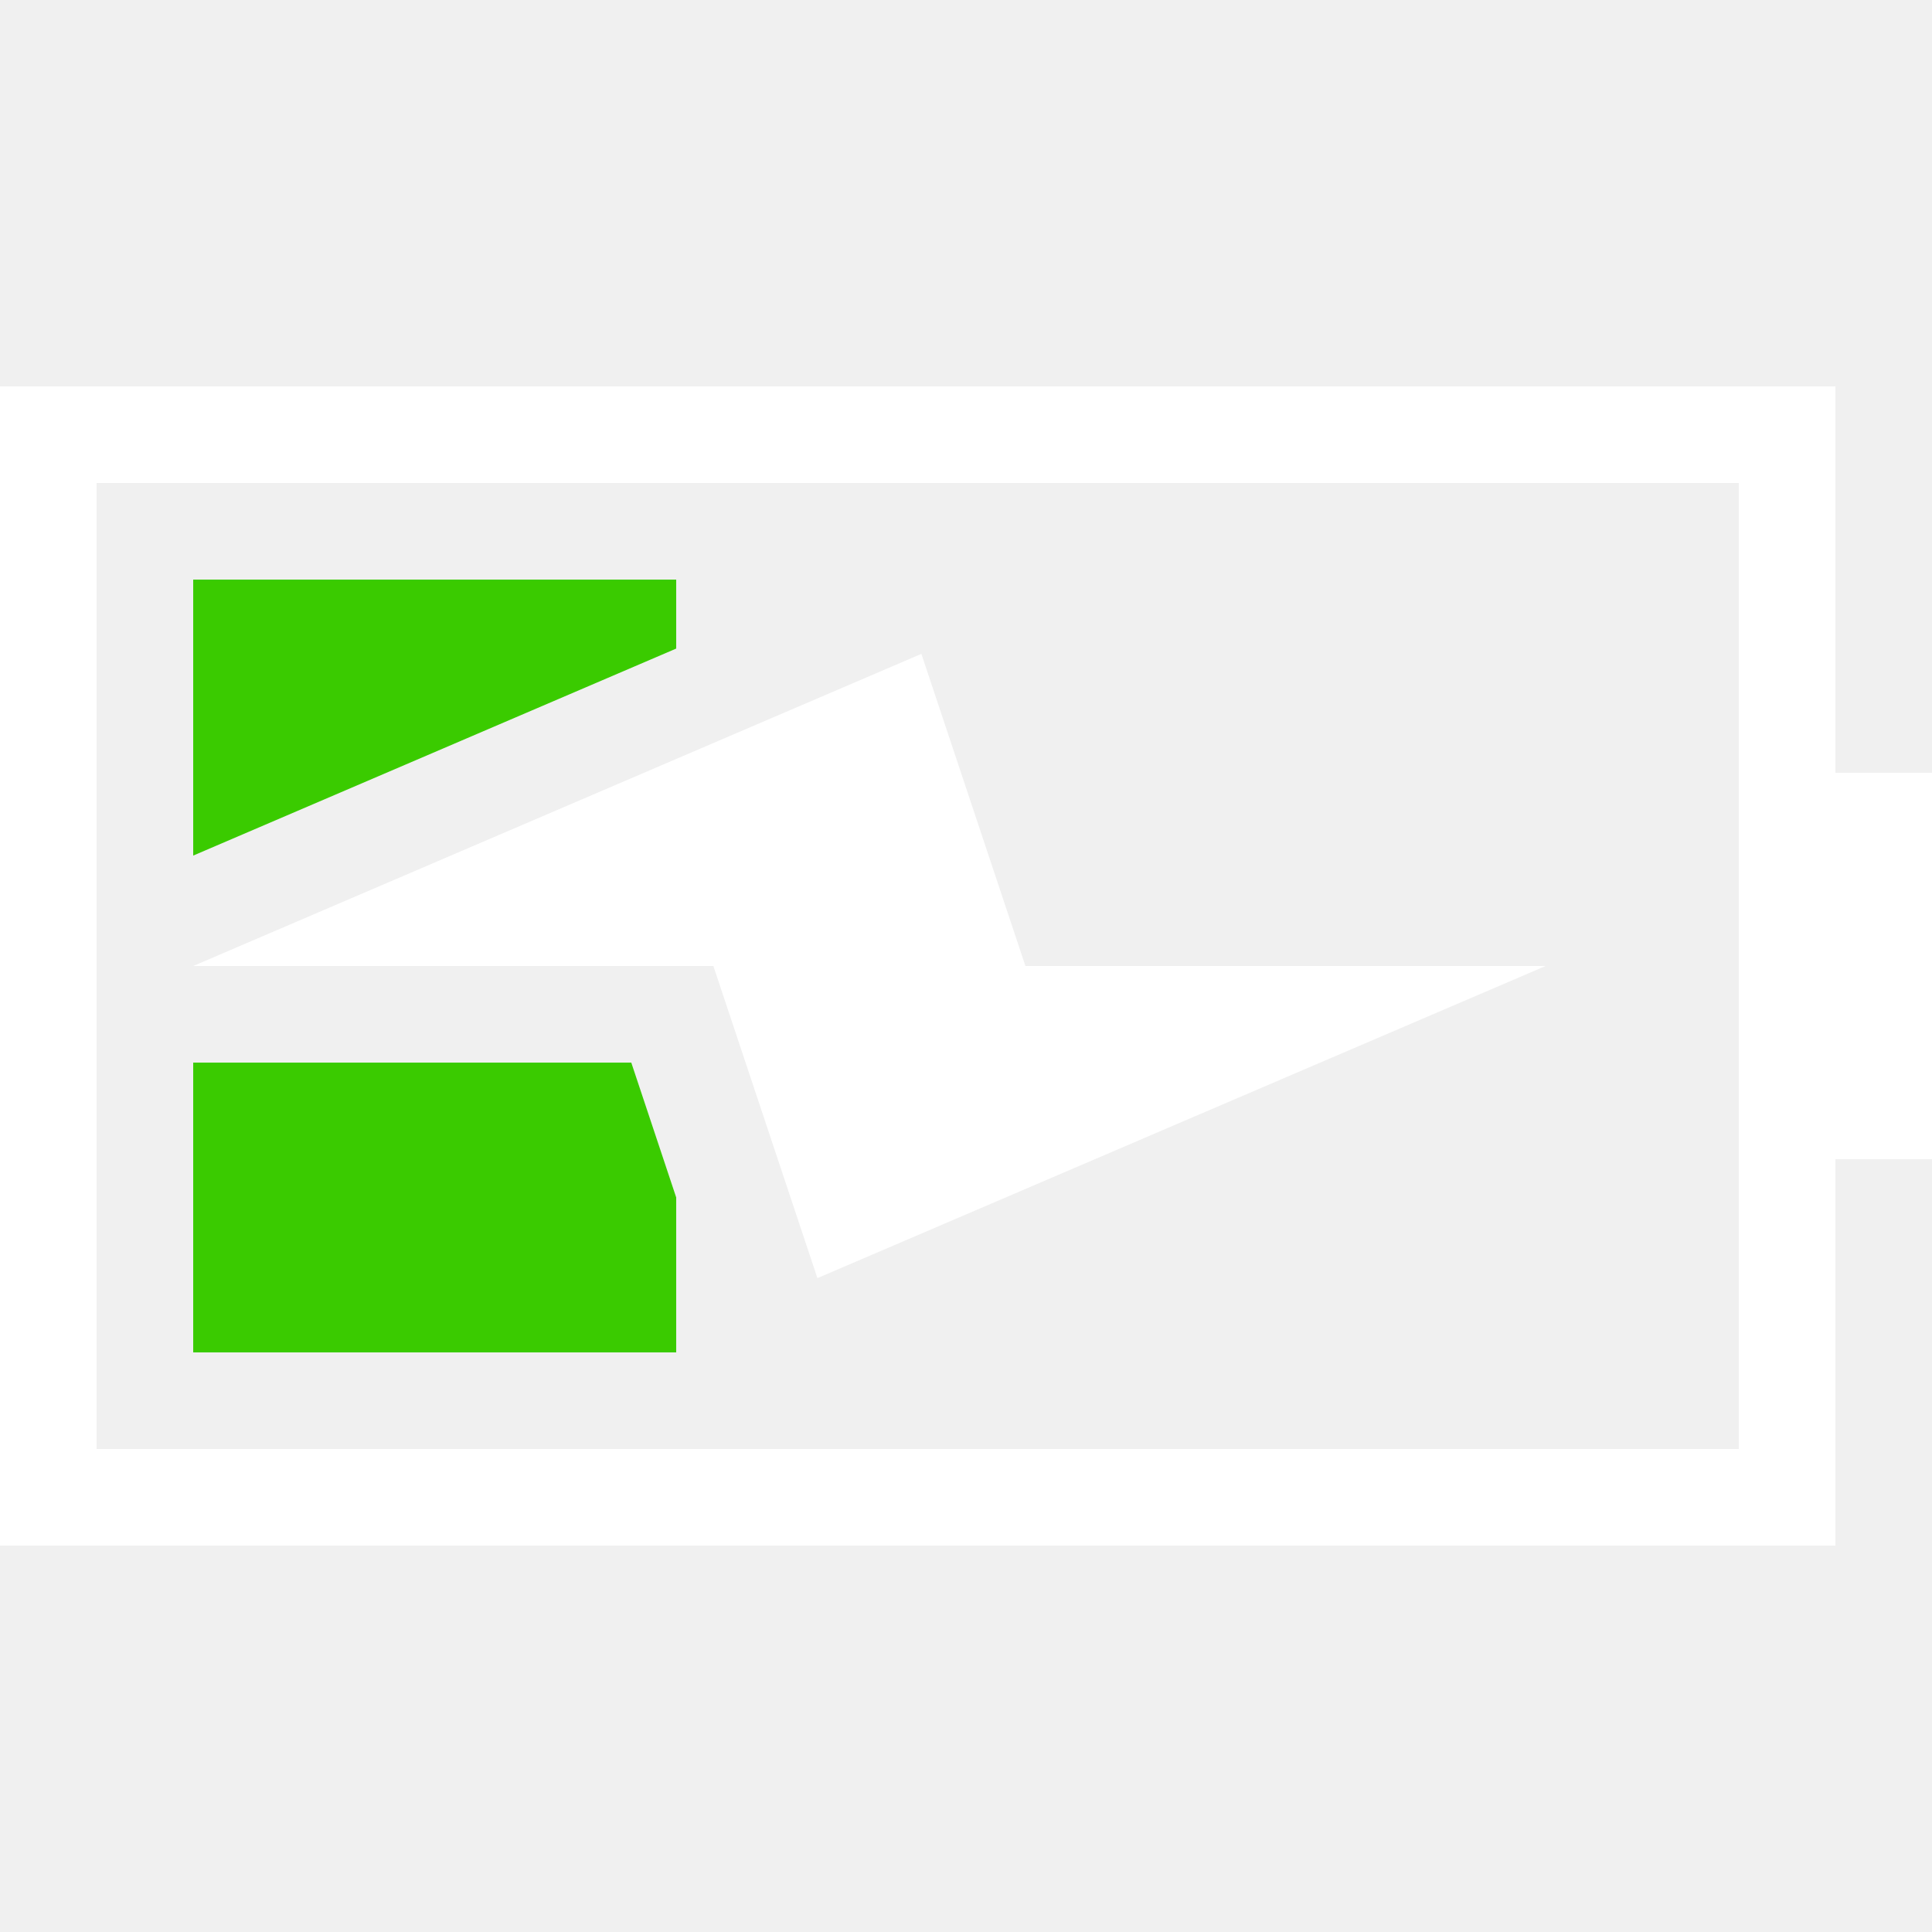
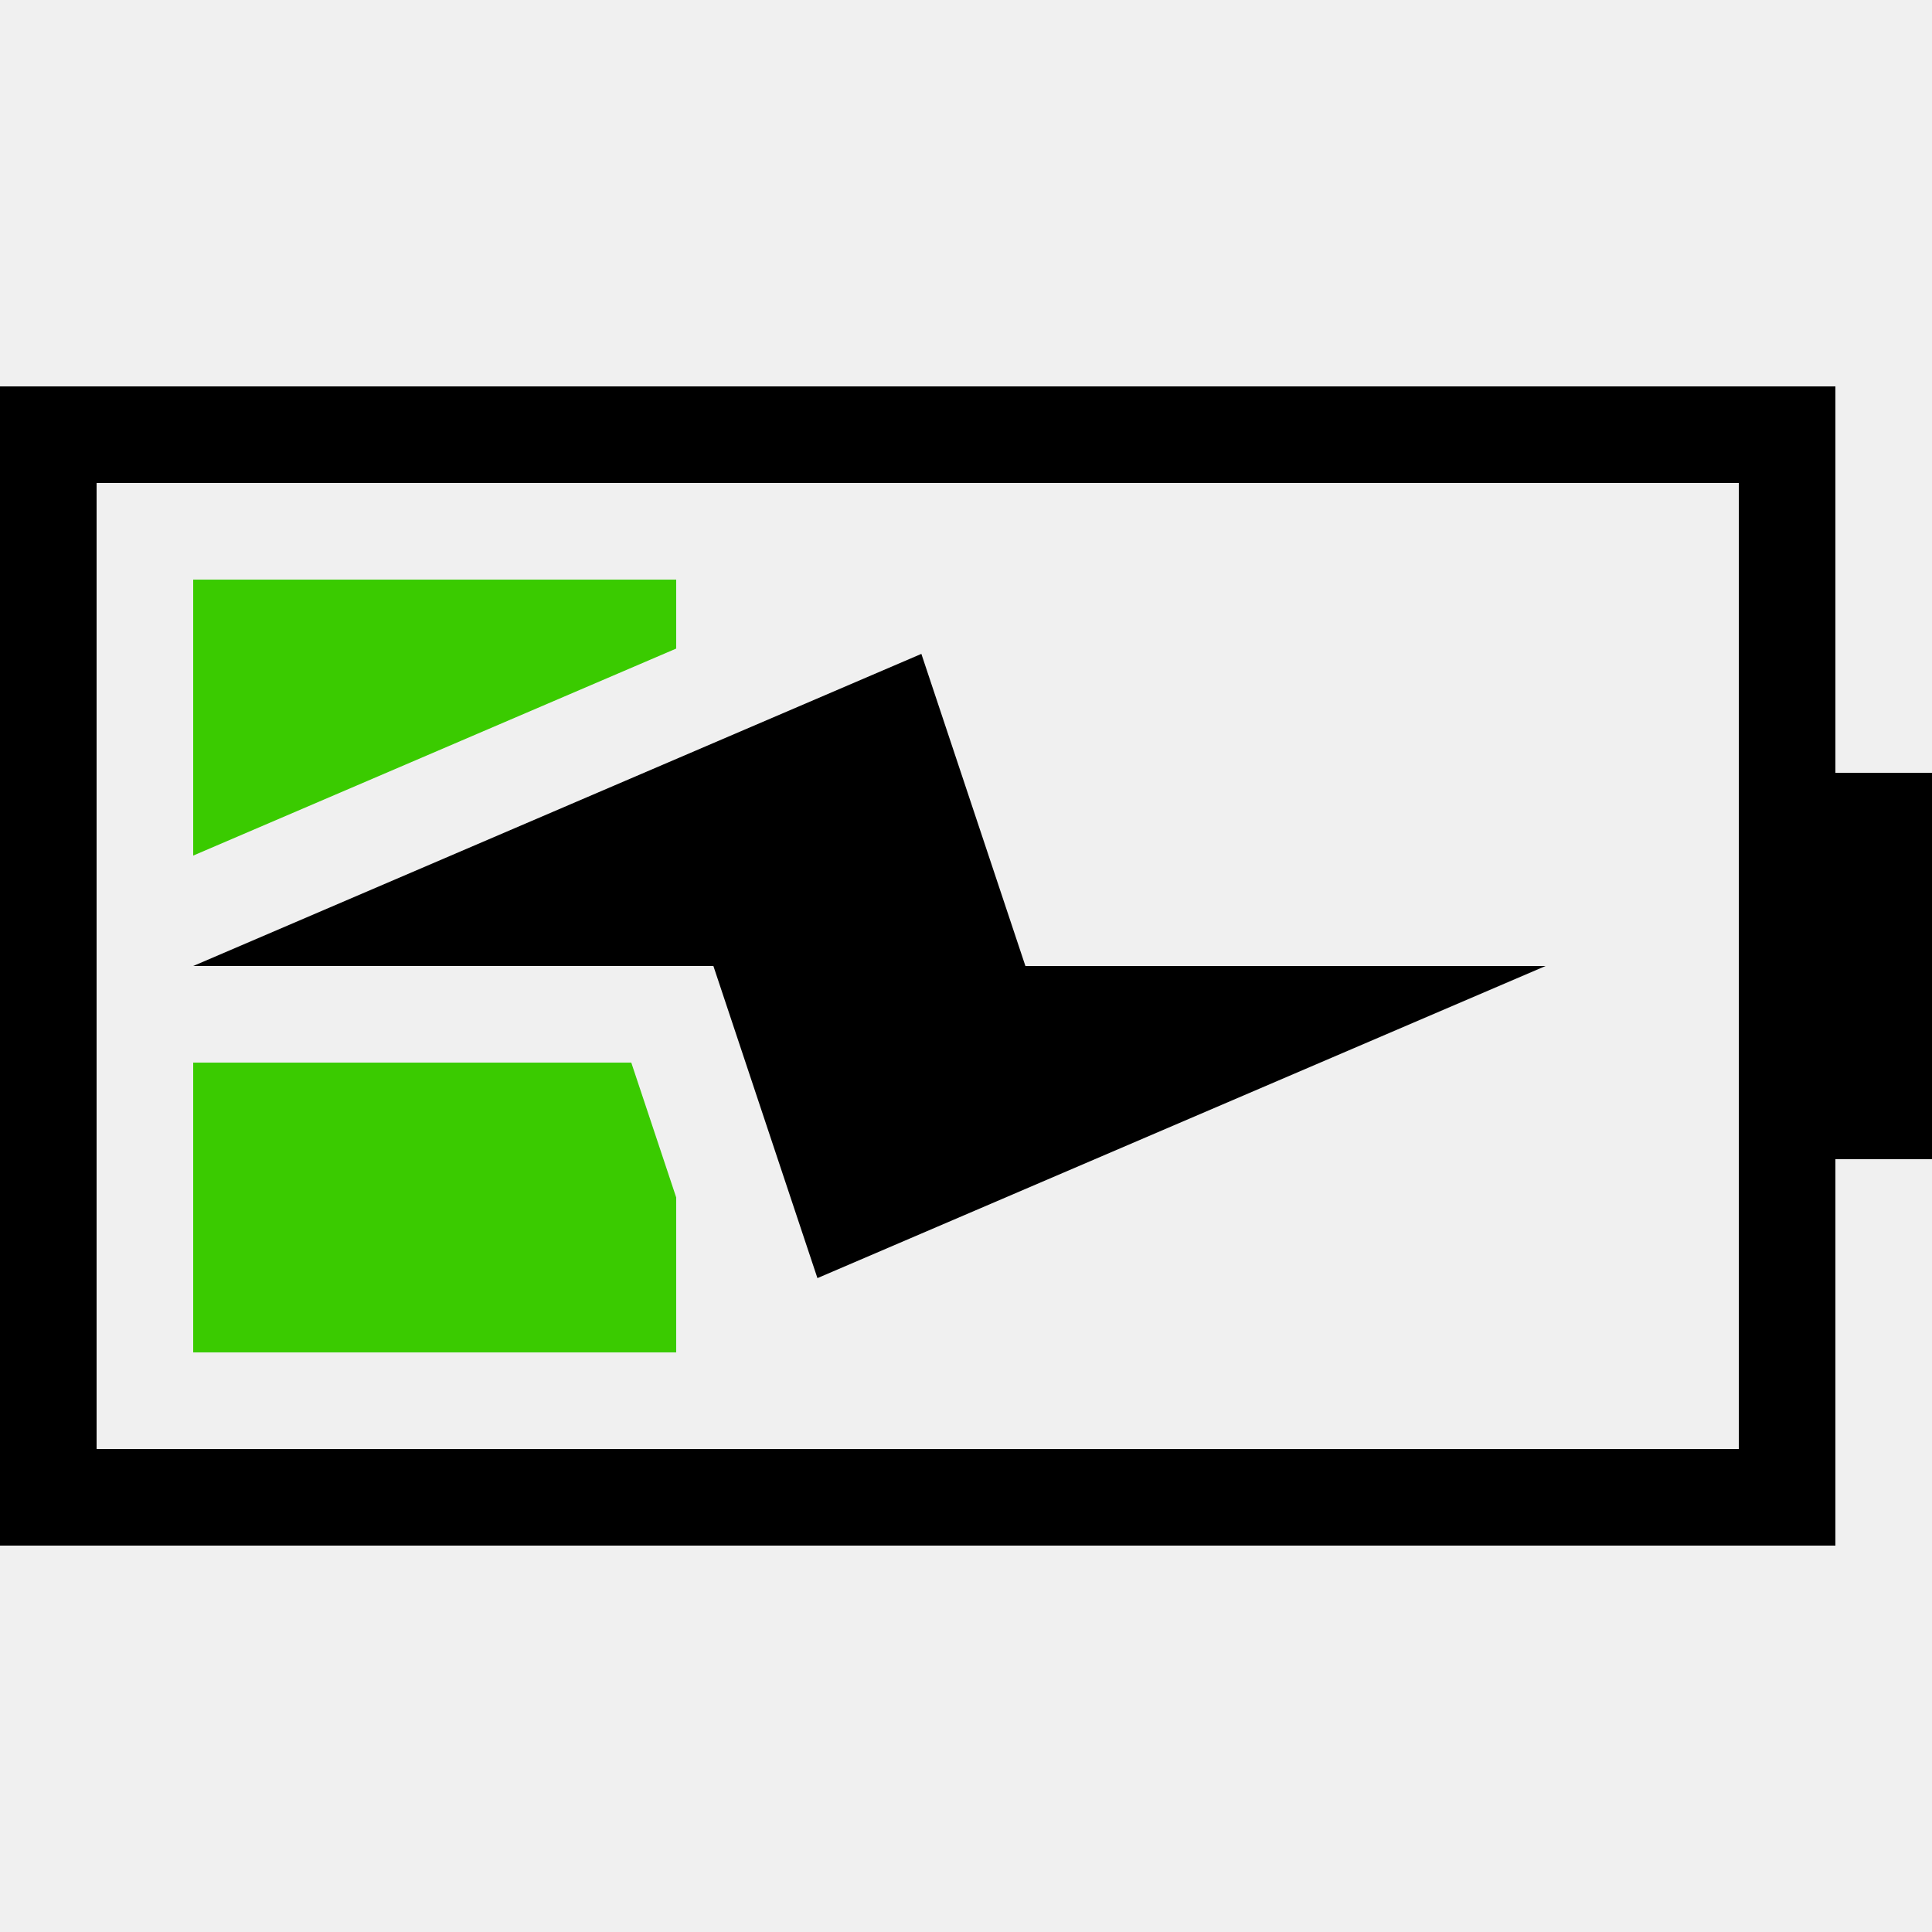
<svg xmlns="http://www.w3.org/2000/svg" width="20" height="20" viewBox="0 0 20 20">
  <g fill="none" fill-rule="evenodd">
    <path fill="#3ACB00" d="M2,11 L6.535,11 L7,12.396 L7,14 L2,14 L2,11 Z M7,6 L7,6.714 L2,8.857 L2,6 L7,6 Z" />
-     <polygon fill="#FFF" points="9.538 6.769 2 10 7.385 10 8.462 13.231 16 10 10.615 10" />
-     <path fill="#FFF" fill-rule="nonzero" d="M19,4 L0,4 L0,16 L19,16 L19,12 L20,12 L20,8 L19,8 L19,4 Z M18,5 L18,15 L1,15 L1,5 L18,5 Z" />
+     <polygon fill="#000" points="9.538 6.769 2 10 7.385 10 8.462 13.231 16 10 10.615 10" />
+     <path fill="#000" fill-rule="nonzero" d="M19,4 L0,4 L0,16 L19,16 L19,12 L20,12 L20,8 L19,8 L19,4 Z M18,5 L18,15 L1,15 L1,5 L18,5 Z" />
  </g>
</svg>
